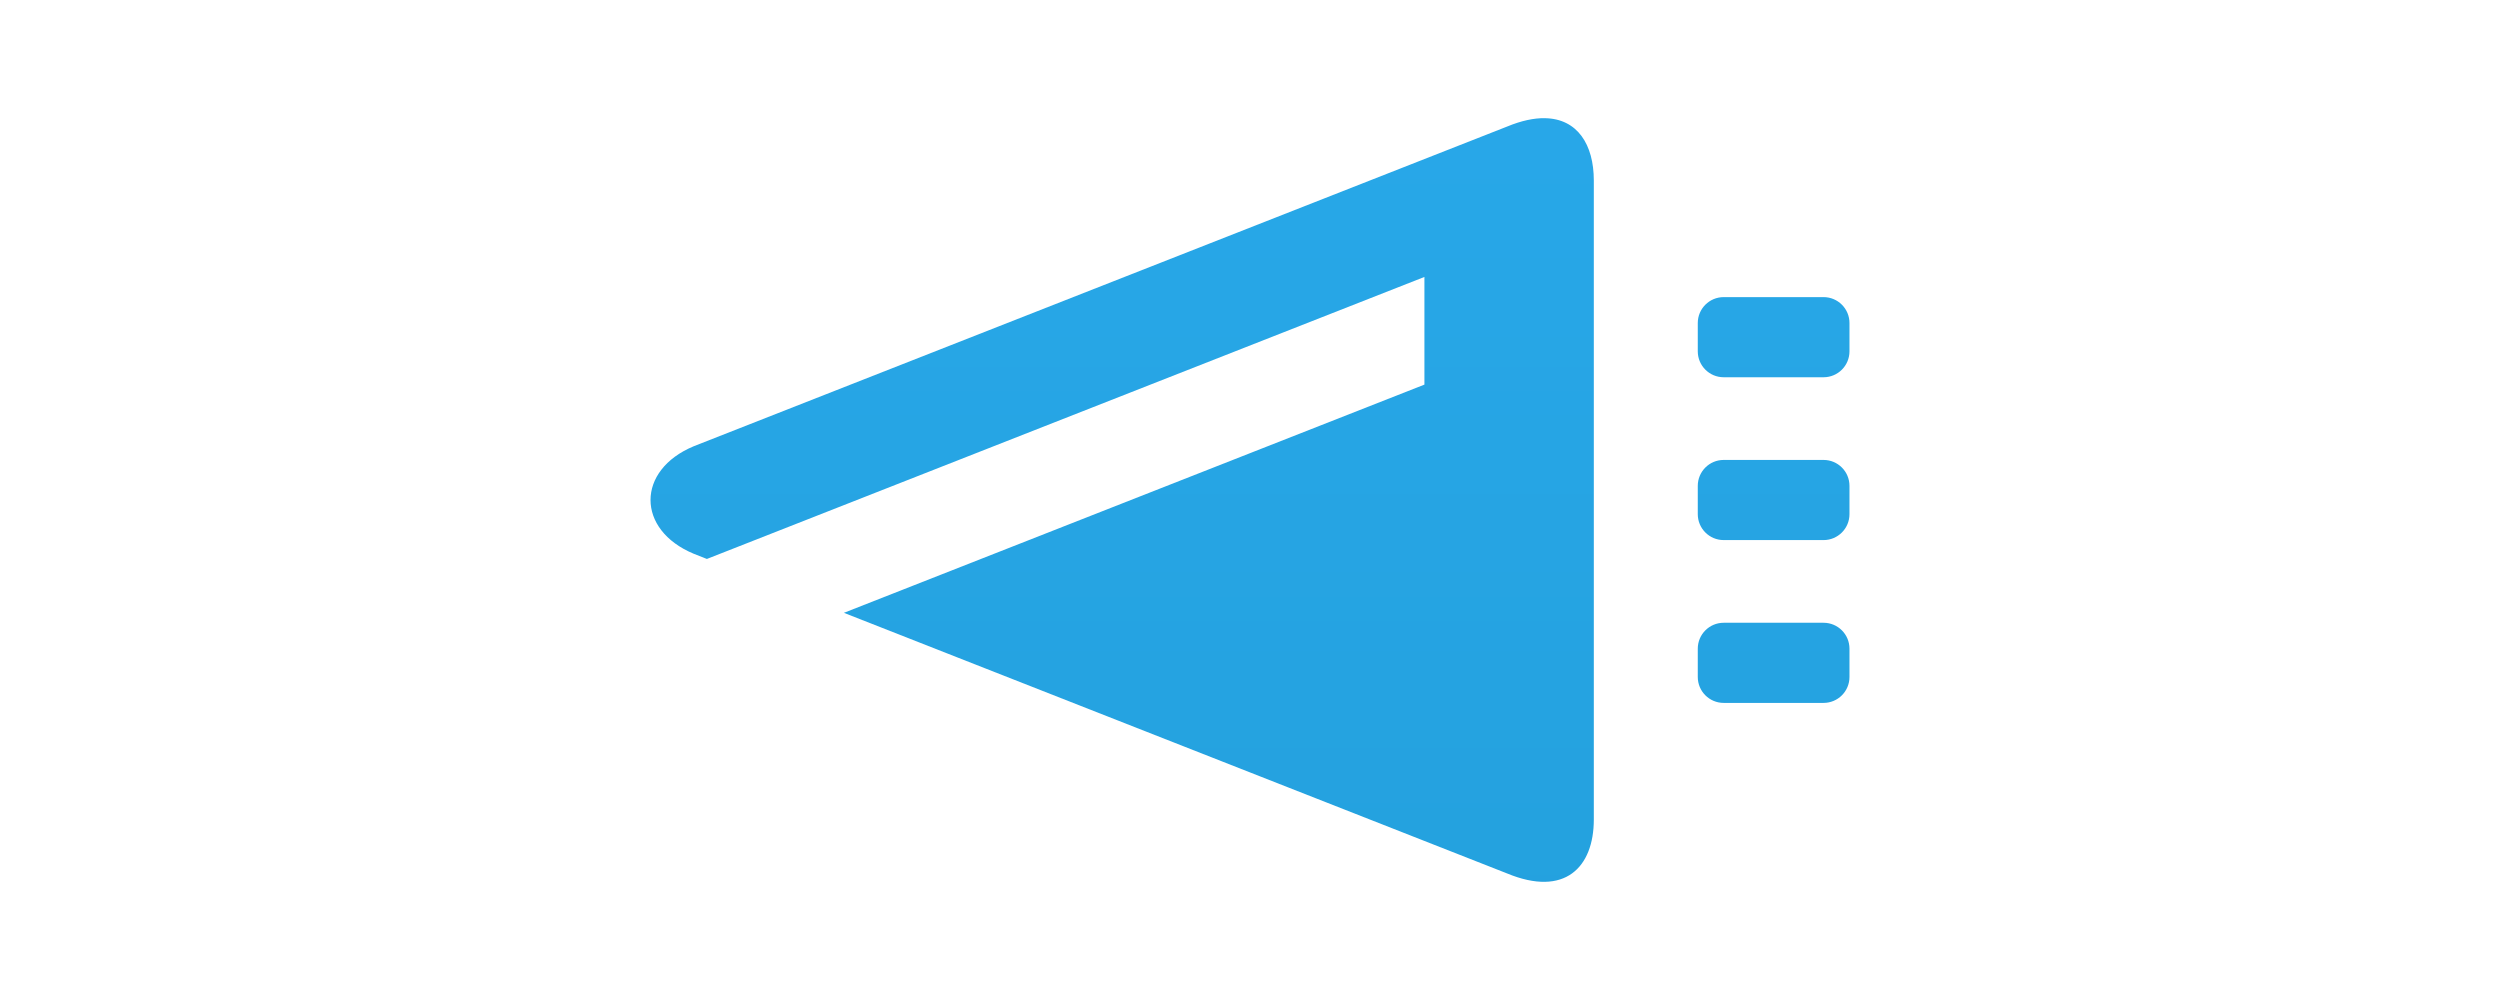
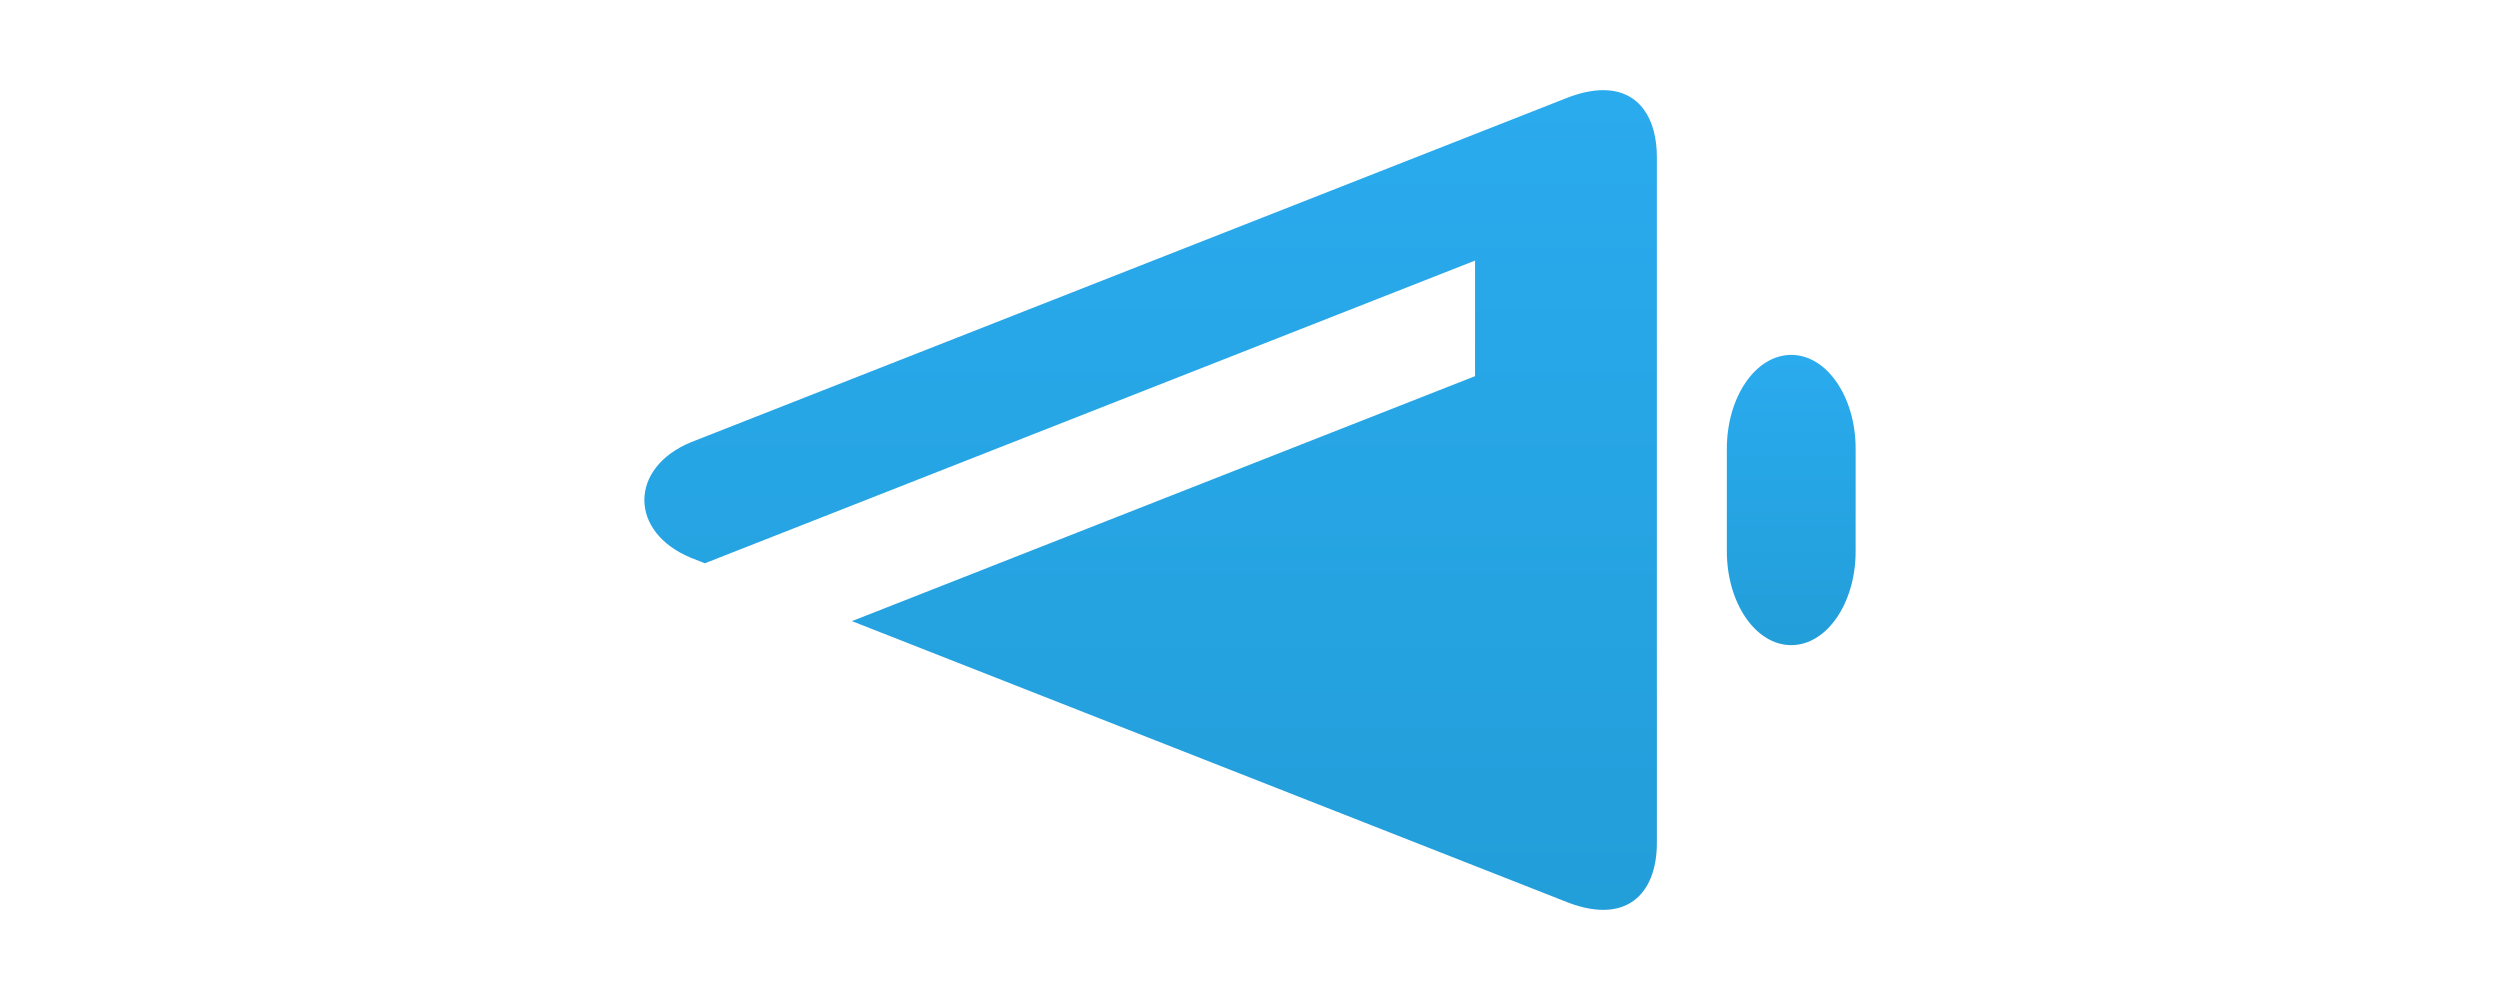
- <svg xmlns="http://www.w3.org/2000/svg" xmlns:xlink="http://www.w3.org/1999/xlink" width="1e4" height="4e3" version="1.1" viewBox="0 0 9000.1 3600" id="svg19">
-   <defs id="defs7">
-     <linearGradient id="gr" x1="17" x2="17" y2="33.748" gradientUnits="userSpaceOnUse">
-       <stop stop-color="#2aabee" offset="0" id="stop2" />
-       <stop stop-color="#229ed9" offset="1" id="stop4" />
+ <svg xmlns="http://www.w3.org/2000/svg" width="1e4" height="4e3" version="1.1" viewBox="0 0 9000.1 3600">
+   <defs>
+     <linearGradient id="gr" x1="50%" x2="50%" y2="99.258%">
+       <stop stop-color="#2aabee" offset="0" />
+       <stop stop-color="#229ed9" offset="1" />
    </linearGradient>
-     <linearGradient xlink:href="#gr" id="linearGradient830" gradientUnits="userSpaceOnUse" x1="17" x2="17" y2="33.748" gradientTransform="matrix(176.083,0,0,176.083,1471.92,-1193.419)" />
-     <linearGradient xlink:href="#gr" id="linearGradient832" gradientUnits="userSpaceOnUse" x1="17" x2="17" y2="33.748" gradientTransform="matrix(176.083,0,0,176.083,1471.92,-1193.419)" />
-     <linearGradient xlink:href="#gr" id="linearGradient834" gradientUnits="userSpaceOnUse" x1="17" x2="17" y2="33.748" gradientTransform="matrix(176.083,0,0,176.083,1471.92,-1193.419)" />
-     <linearGradient xlink:href="#gr" id="linearGradient836" gradientUnits="userSpaceOnUse" x1="17" x2="17" y2="33.748" gradientTransform="matrix(176.083,0,0,176.083,1471.92,-1193.419)" />
  </defs>
-   <rect style="fill:url(#linearGradient830);stroke-width:0" id="rect9" ry="93.268" height="288.512" width="546.122" y="1069.6" x="6112.06" />
-   <path id="path11" style="color:#000000;font-variant-ligatures:normal;font-variant-position:normal;font-variant-caps:normal;font-variant-numeric:normal;font-variant-alternates:normal;font-feature-settings:normal;text-indent:0;text-decoration:none;text-decoration-line:none;text-decoration-style:solid;text-decoration-color:#000000;text-transform:none;text-orientation:mixed;dominant-baseline:auto;white-space:normal;shape-padding:0;isolation:auto;mix-blend-mode:normal;solid-color:#000000;fill:url(#linearGradient832);stroke-width:176.083;paint-order:normal;color-rendering:auto;image-rendering:auto;shape-rendering:auto" dominant-baseline="auto" d="m 5561.977,425.4 c -38.995,-0.692 -84.618,8.752 -136.533,30.265 L 2497.711,1606.403 c -103.78,43.109 -155.793,118.234 -155.793,193.621 0,75.386 52.011,150.514 155.793,193.621 l 47.116,18.571 2583.138,-1015.224 v 387.594 l -2089.93,821.603 2387.51,938.188 c 207.655,86.052 312.142,-21.69 312.266,-193.973 V 649.704 C 5737.718,520.496 5679.058,427.54 5562.072,425.479 Z" />
-   <rect style="fill:url(#linearGradient834);stroke-width:0" id="rect13" ry="93.268" height="288.512" width="546.122" y="1655.78" x="6112.06" />
-   <rect style="fill:url(#linearGradient836);stroke-width:0" id="rect15" ry="93.268" height="288.512" width="546.122" y="2241.961" x="6112.06" />
+   <rect x="6216.7" y="1277.6" width="463.67" height="1044.9" ry="337.79" fill="url(#gr)" stroke-width="0" />
+   <path d="m5776.1 324.53c-41.857-0.743-90.828 9.394-146.55 32.486l-3142.6 1235.2c-111.4 46.272-167.23 126.91-167.23 207.83 0 80.918 55.828 161.56 167.23 207.83l50.574 19.934 2772.7-1089.7v416.04l-2243.3 881.9 2562.7 1007c222.89 92.366 335.05-23.282 335.18-208.21v-2469.5c-0.1-138.69-63.065-238.47-188.64-240.68z" color="#000000" color-rendering="auto" dominant-baseline="auto" fill="url(#gr)" image-rendering="auto" shape-rendering="auto" solid-color="#000000" stroke-width="189" style="font-feature-settings:normal;font-variant-alternates:normal;font-variant-caps:normal;font-variant-ligatures:normal;font-variant-numeric:normal;font-variant-position:normal;isolation:auto;mix-blend-mode:normal;paint-order:normal;shape-padding:0;text-decoration-color:#000000;text-decoration-line:none;text-decoration-style:solid;text-indent:0;text-orientation:mixed;text-transform:none;white-space:normal" />
</svg>
